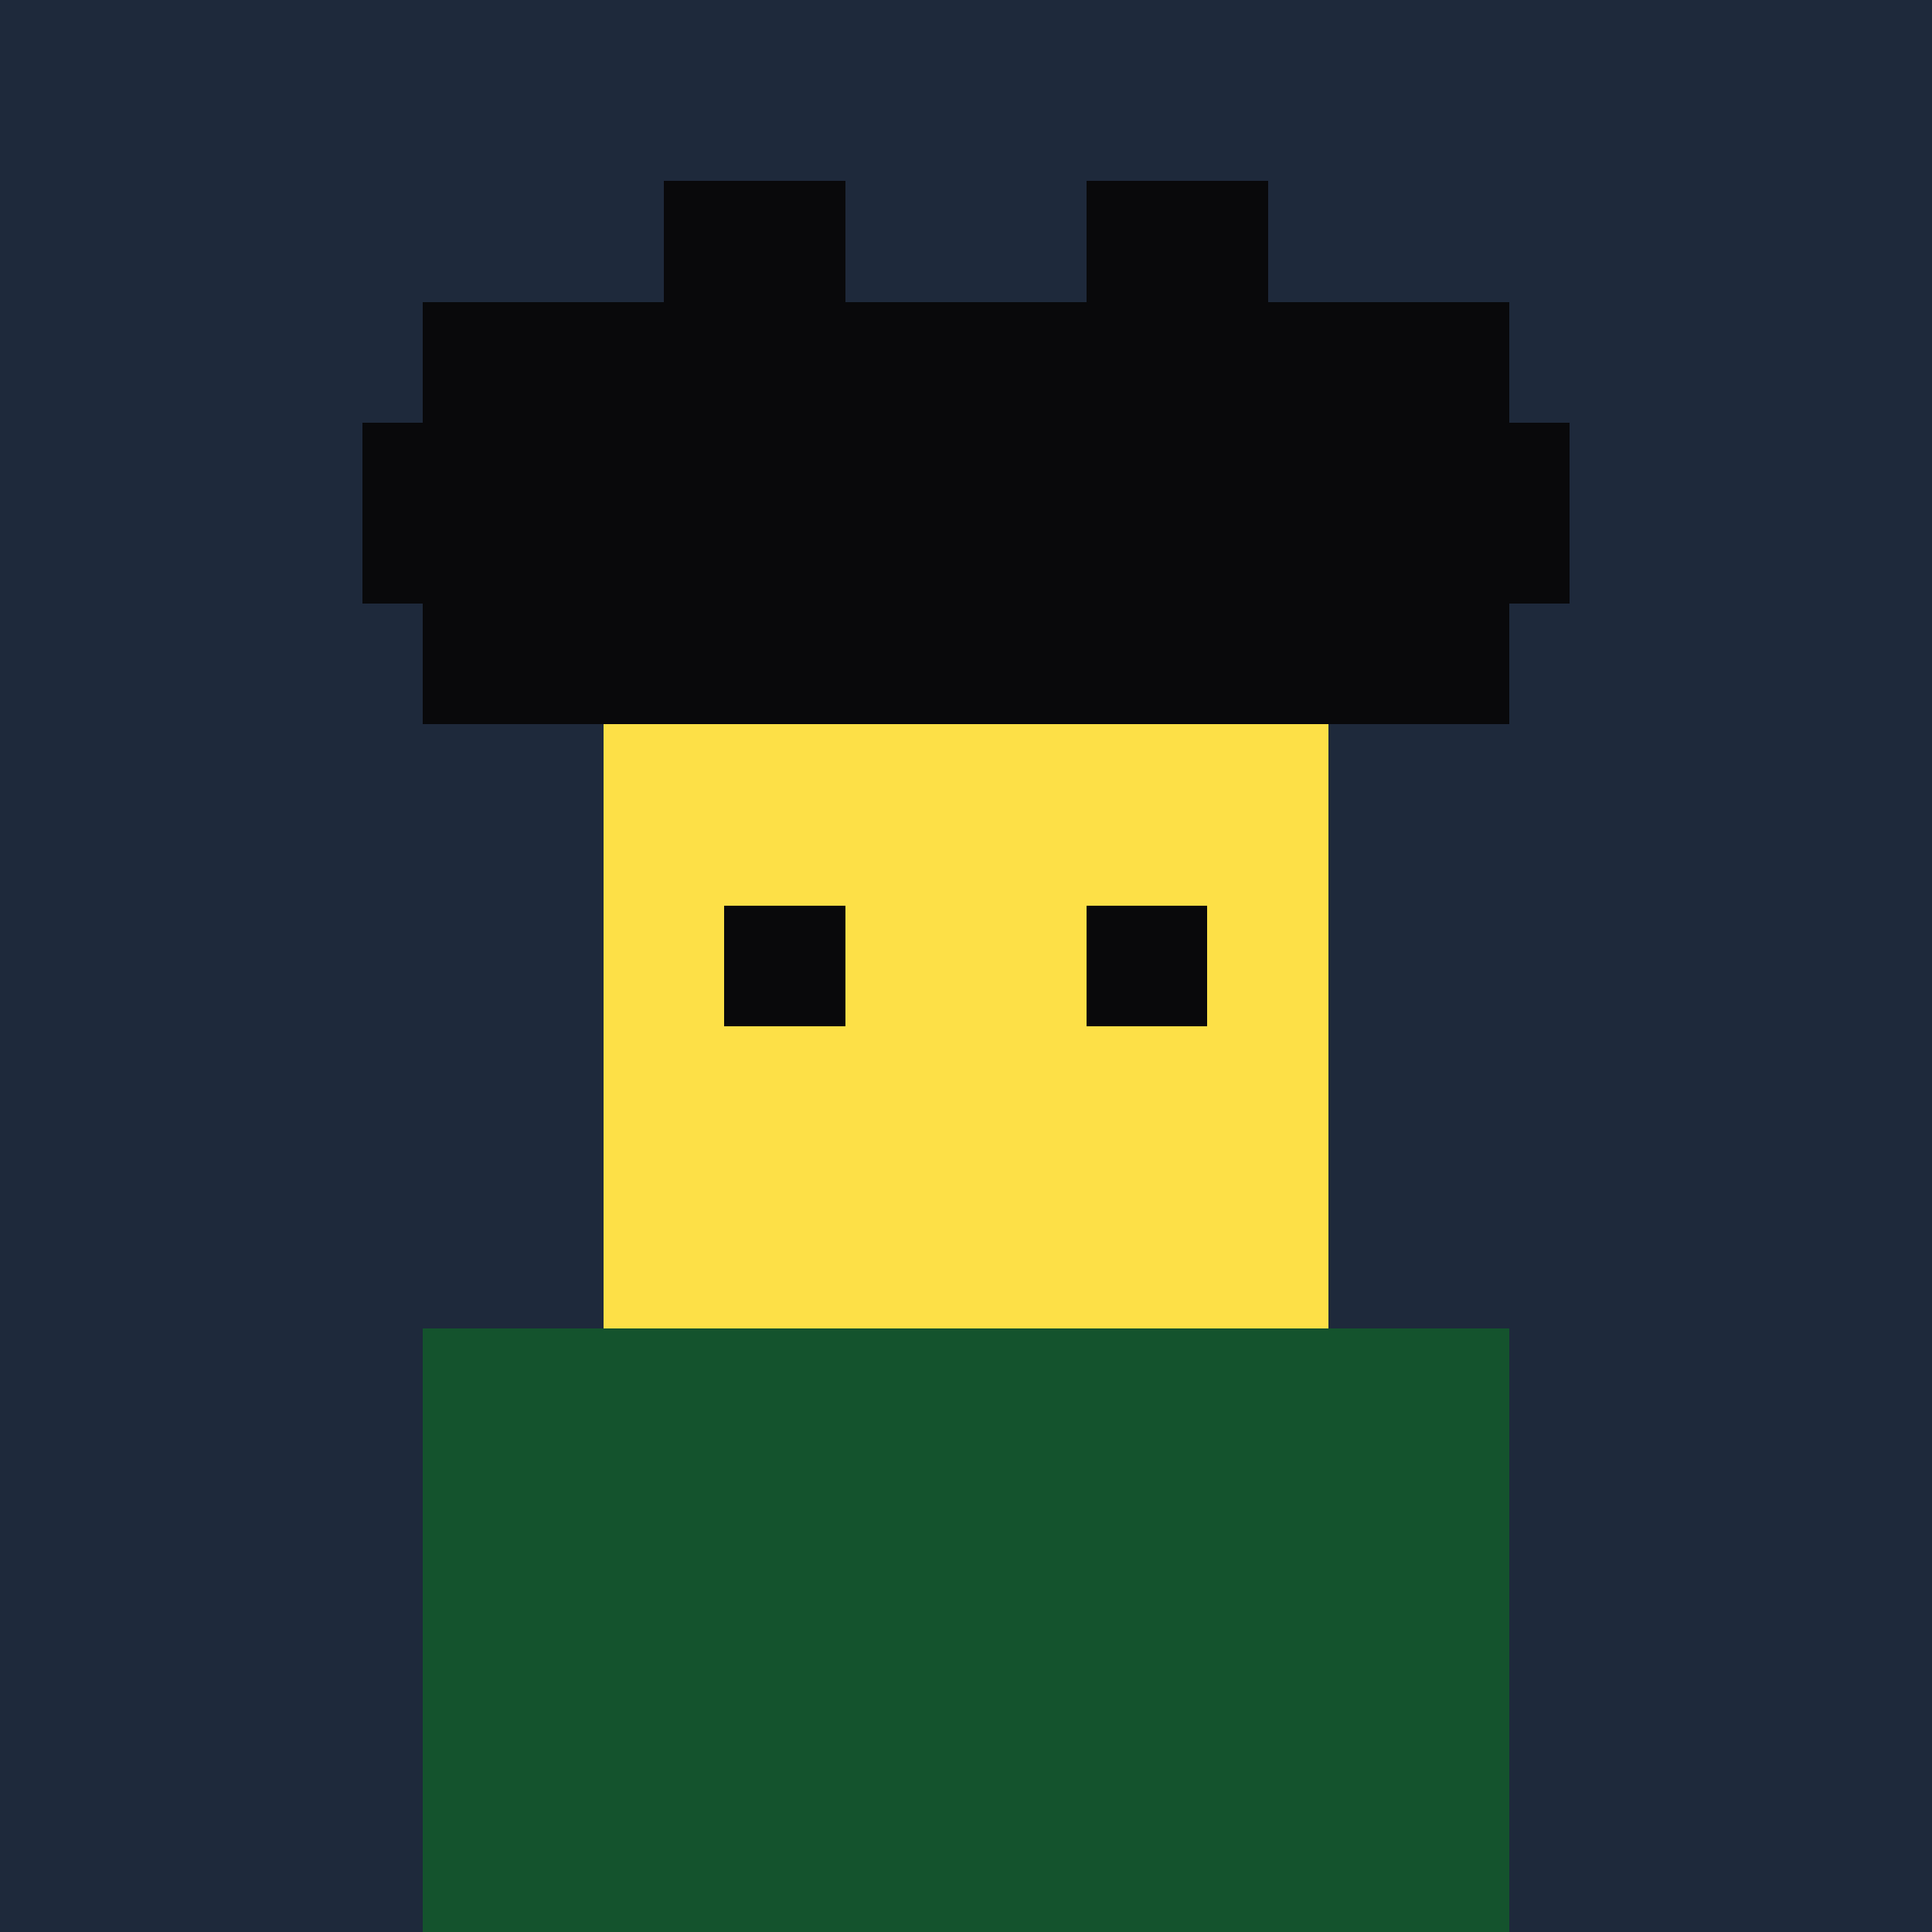
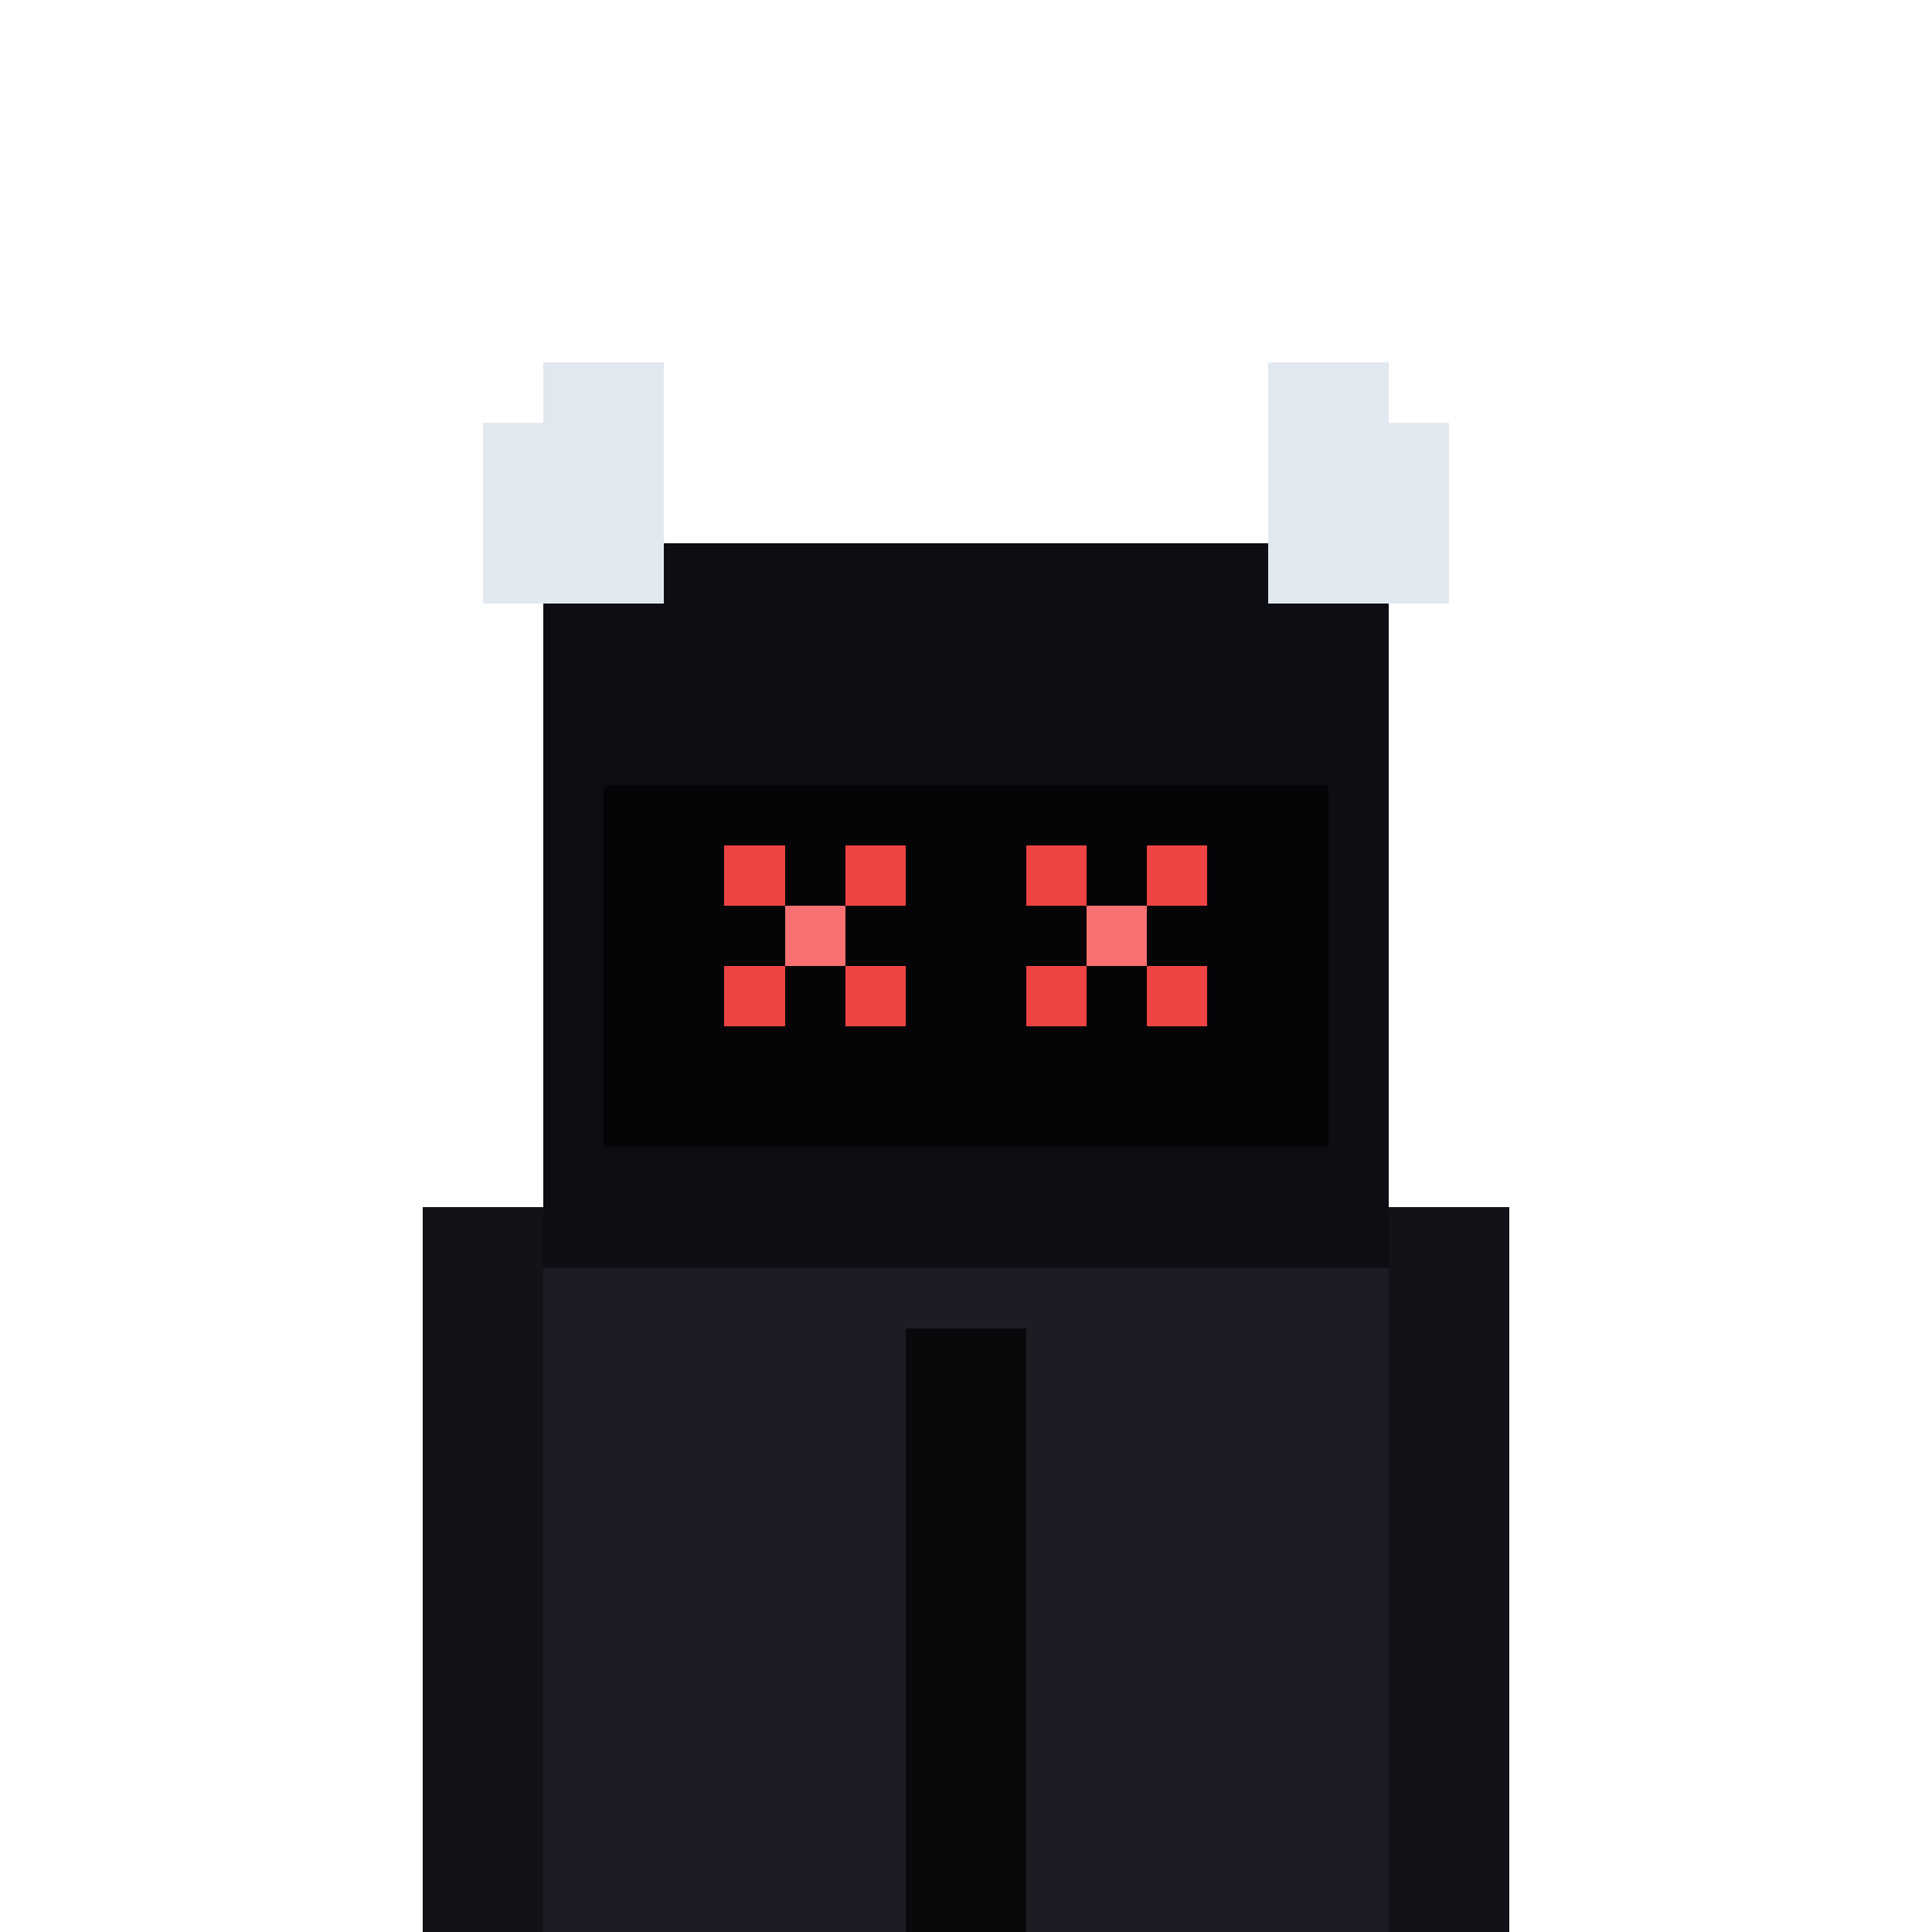
<svg xmlns="http://www.w3.org/2000/svg" viewBox="0 0 32 32" width="512" height="512" shape-rendering="crispEdges">
-   <rect width="32" height="32" fill="#1e293b" />
-   <path d="M7,22 h18 v10 h-18 z" fill="#14532d" />
-   <path d="M10,12 h12 v10 h-12 z" fill="#fde047" />
-   <path d="M7,5 h18 v7 h-18 z" fill="#09090b" />
-   <rect x="6" y="7" width="3" height="3" fill="#09090b" />
-   <rect x="23" y="7" width="3" height="3" fill="#09090b" />
-   <rect x="11" y="3" width="3" height="3" fill="#09090b" />
-   <rect x="18" y="3" width="3" height="3" fill="#09090b" />
-   <rect x="12" y="15" width="2" height="2" fill="#09090b" />
-   <rect x="18" y="15" width="2" height="2" fill="#09090b" />
+   <rect width="32" height="32" fill="#ffffff" />
+   <path d="M7,20 h18 v12 h-18 z" fill="#121218" />
+   <path d="M9,21 h14 v11 h-14 z" fill="#1c1c24" />
+   <rect x="15" y="22" width="2" height="10" fill="#09090b" />
+   <path d="M9,9 h14 v12 h-14 z" fill="#0d0d14" />
+   <path d="M8,6 h3 v4 h-3 z" fill="#e2e8f0" />
+   <path d="M7,4 h2 v3 h-2 z" fill="#ffffff" />
+   <path d="M21,6 h3 v4 h-3 z" fill="#e2e8f0" />
+   <path d="M23,4 h2 v3 h-2 z" fill="#ffffff" />
+   <path d="M10,13 h12 v6 h-12 z" fill="#050508" />
+   <rect x="12" y="14" width="1" height="1" fill="#ef4444" />
+   <rect x="14" y="14" width="1" height="1" fill="#ef4444" />
+   <rect x="13" y="15" width="1" height="1" fill="#f87171" />
+   <rect x="12" y="16" width="1" height="1" fill="#ef4444" />
+   <rect x="14" y="16" width="1" height="1" fill="#ef4444" />
+   <rect x="17" y="14" width="1" height="1" fill="#ef4444" />
+   <rect x="19" y="14" width="1" height="1" fill="#ef4444" />
+   <rect x="18" y="15" width="1" height="1" fill="#f87171" />
+   <rect x="17" y="16" width="1" height="1" fill="#ef4444" />
+   <rect x="19" y="16" width="1" height="1" fill="#ef4444" />
</svg>
